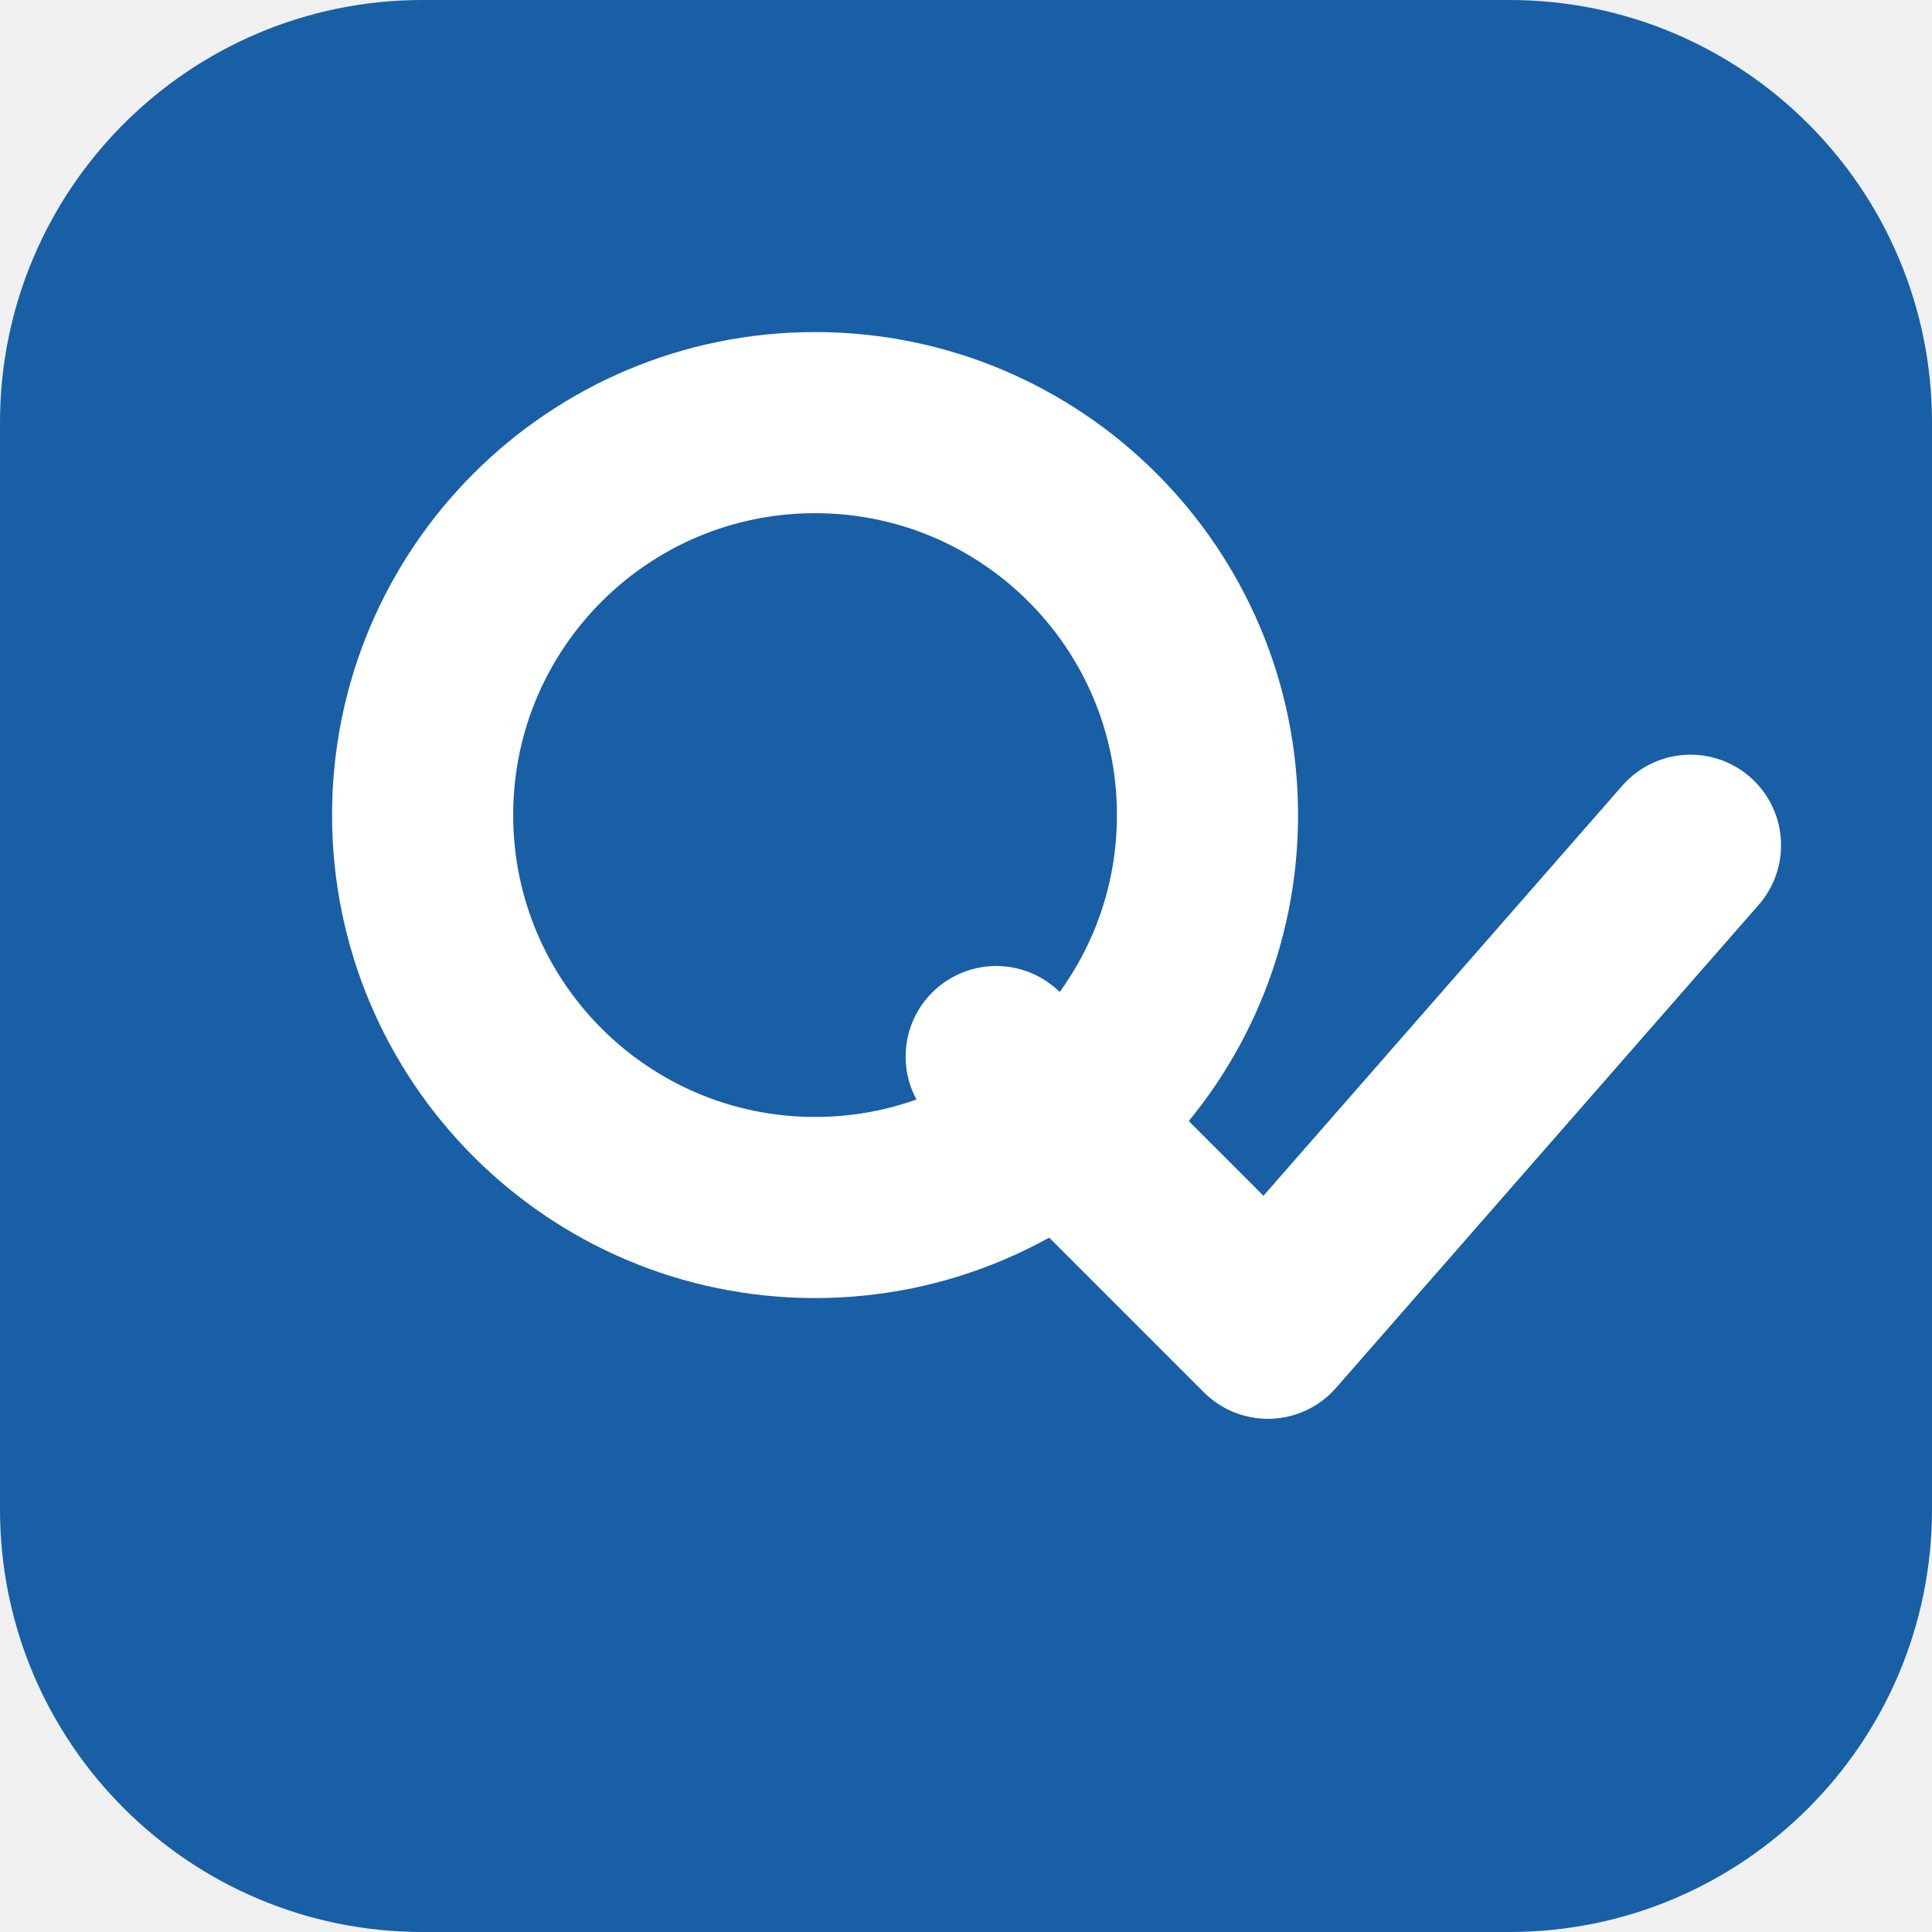
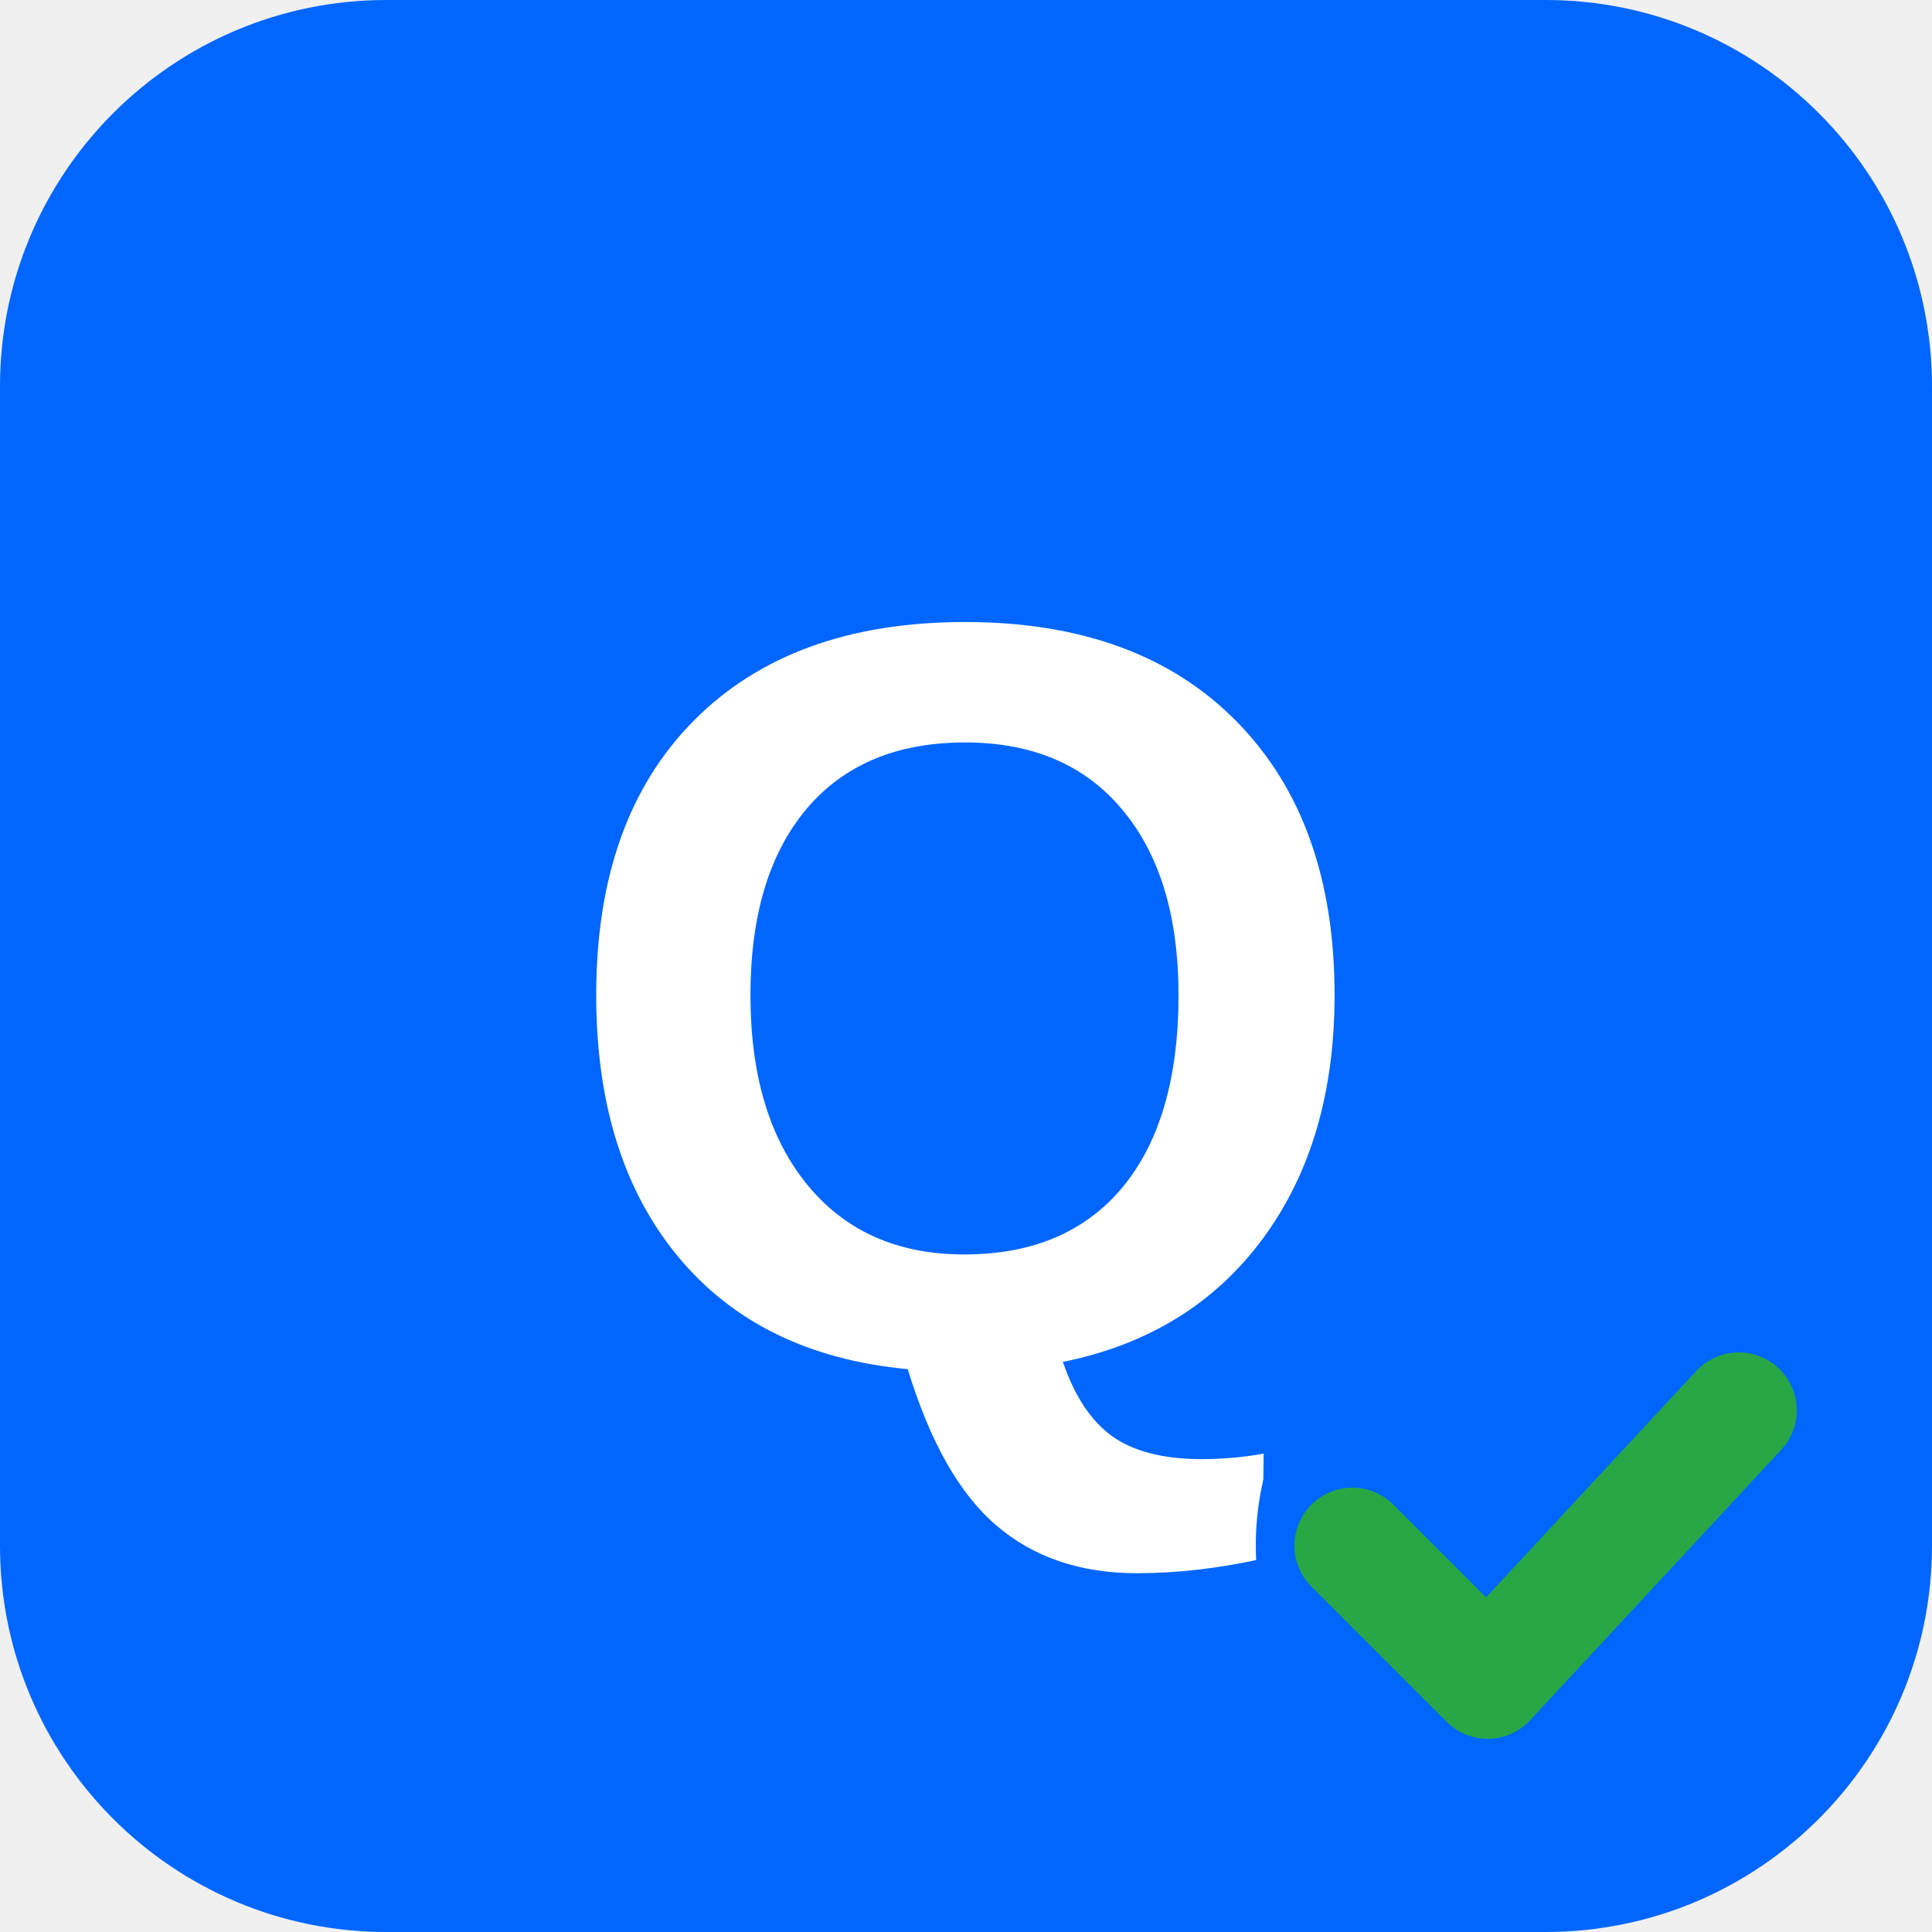
- <svg xmlns="http://www.w3.org/2000/svg" viewBox="0 0 64 64" role="img" aria-label="Quizzy">
-   <rect width="64" height="64" rx="14" ry="14" fill="#185fa5" />
-   <circle cx="27" cy="27" r="13" fill="none" stroke="#ffffff" stroke-width="6" />
-   <path d="M33 35 L42 44 L56 28" fill="none" stroke="#ffffff" stroke-width="6" stroke-linecap="round" stroke-linejoin="round" />
+ <svg xmlns="http://www.w3.org/2000/svg" width="100" height="100" viewBox="0 0 100 100">
+   <rect x="0" y="0" width="100" height="100" rx="20" ry="20" fill="#0066FF" />
+   <text x="50%" y="55%" font-family="Arial, sans-serif" font-weight="bold" font-size="55" fill="white" text-anchor="middle" dominant-baseline="middle">Q</text>
+   <circle cx="80" cy="80" r="15" fill="#0066FF" />
+   <path d="M70 80 L77 87 L90 73" stroke="#28A745" stroke-width="6" fill="none" stroke-linecap="round" stroke-linejoin="round" />
</svg>
